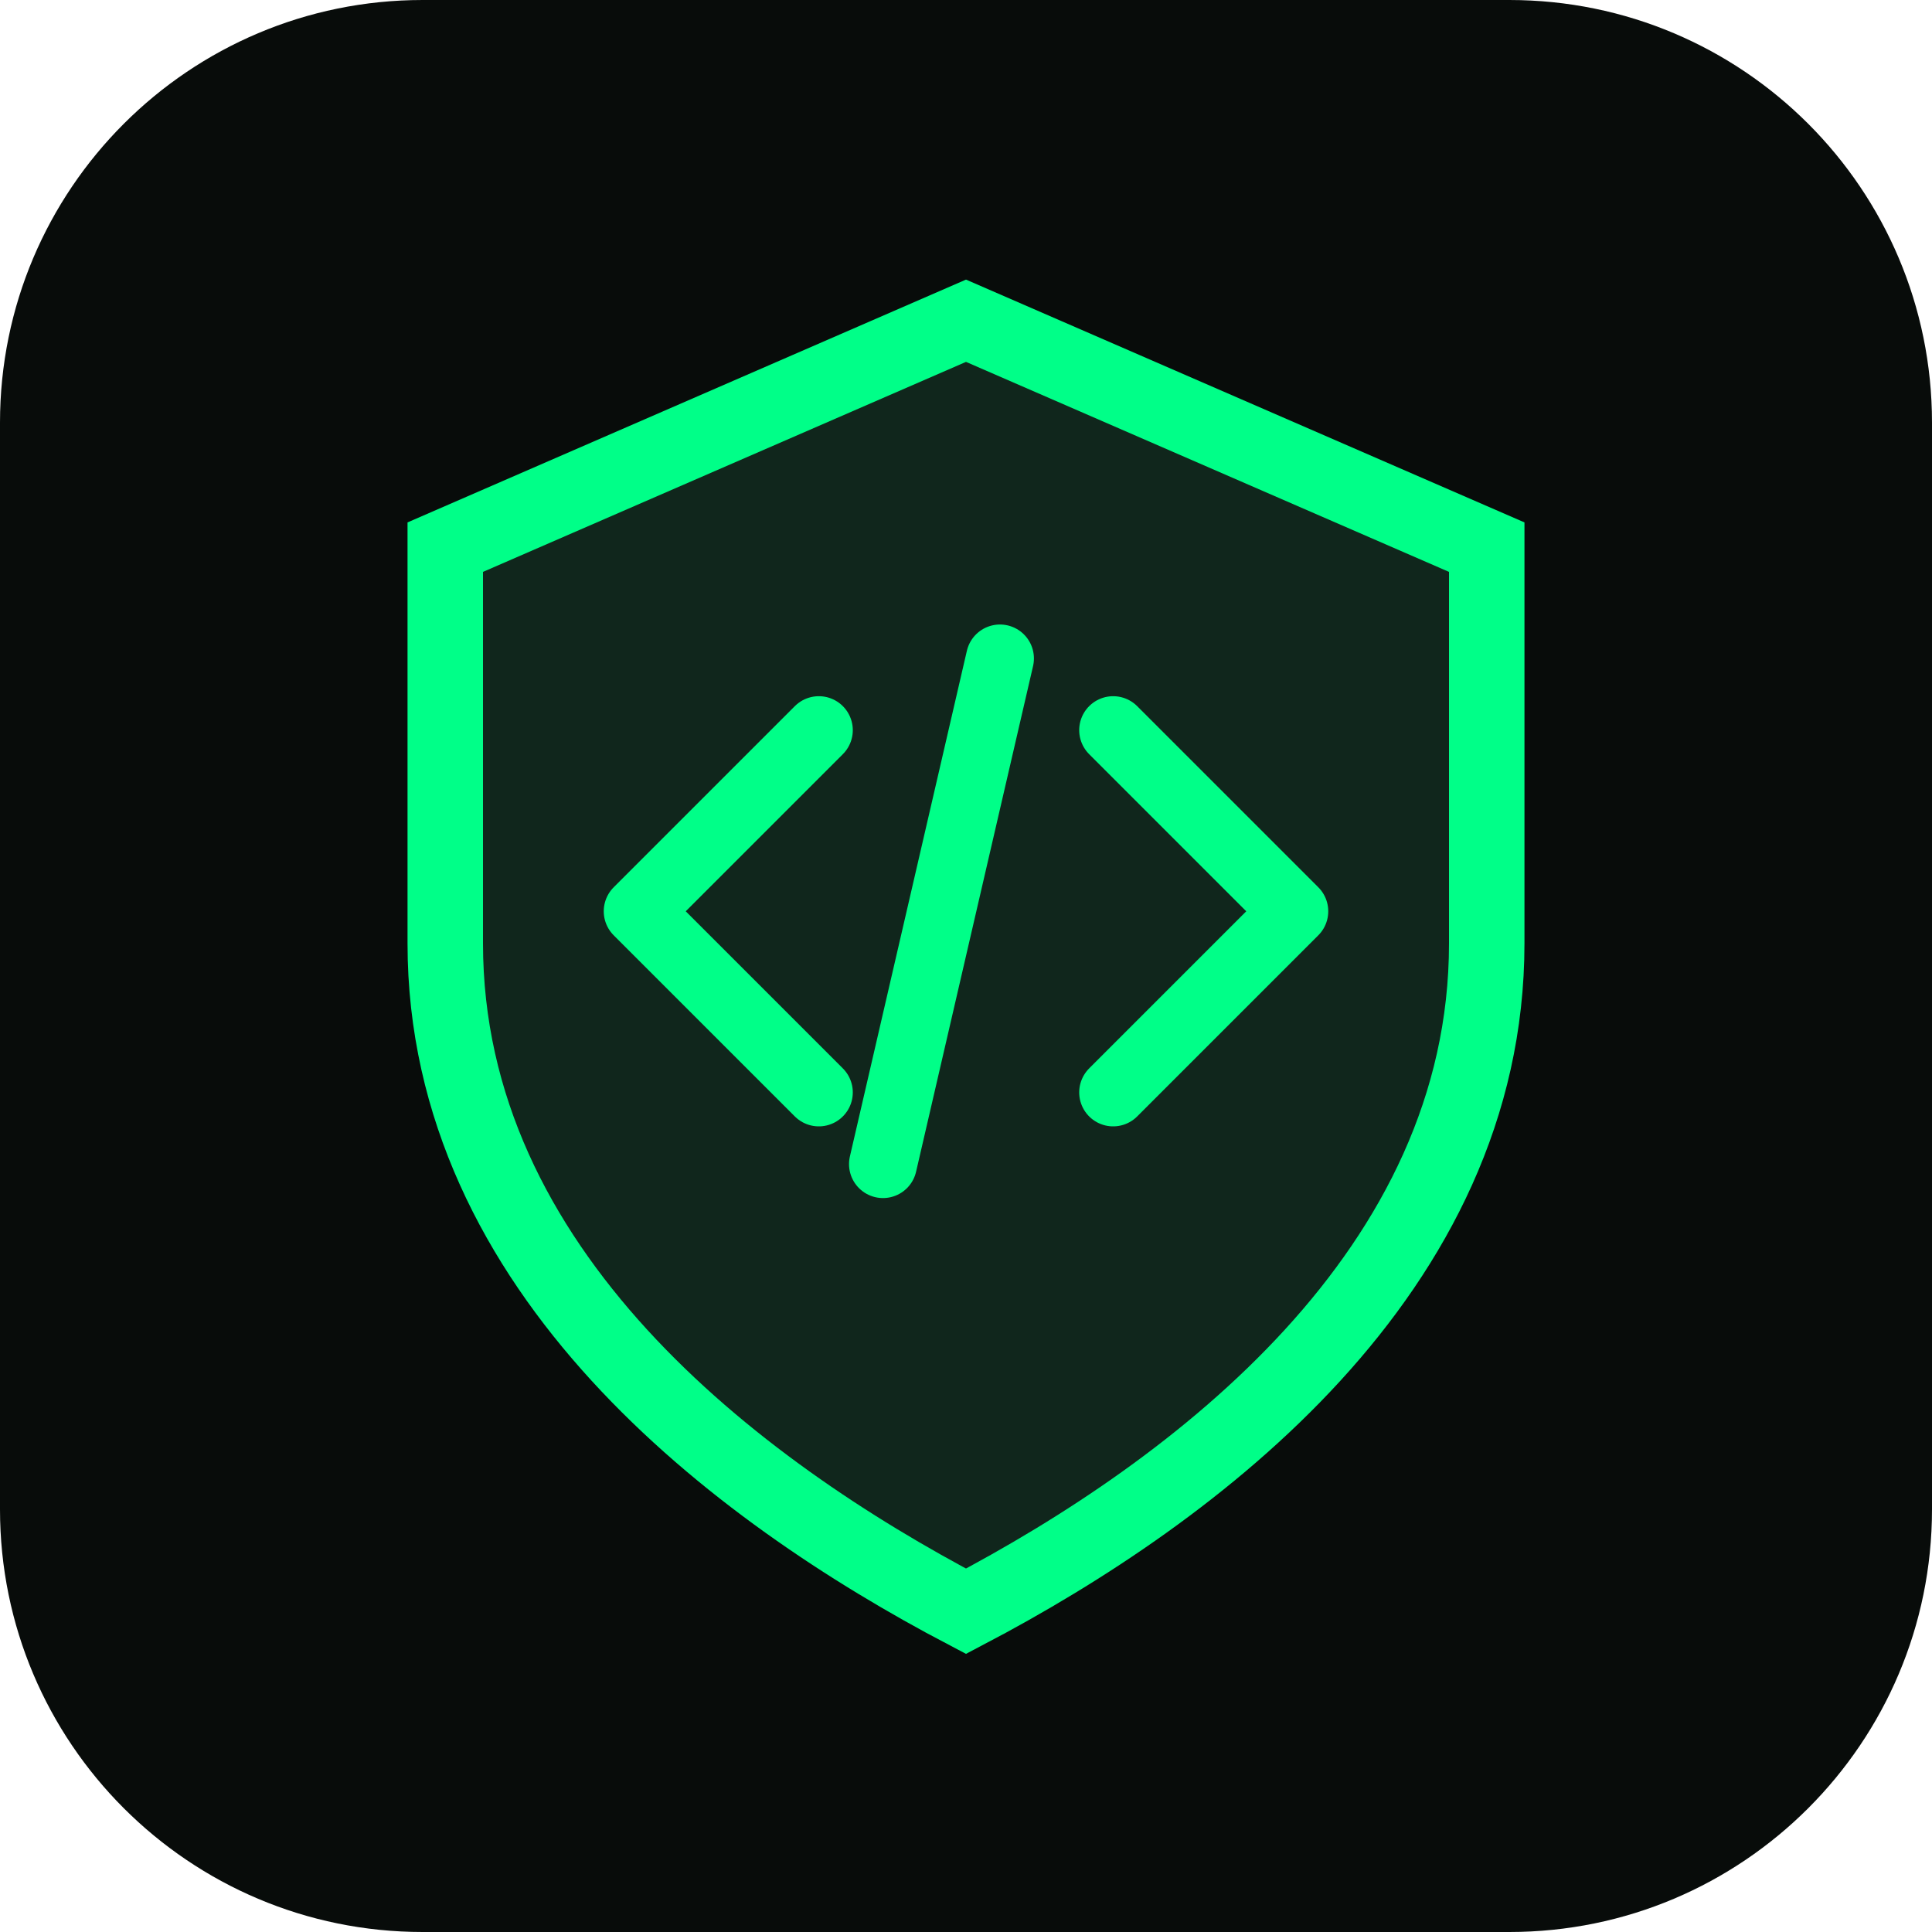
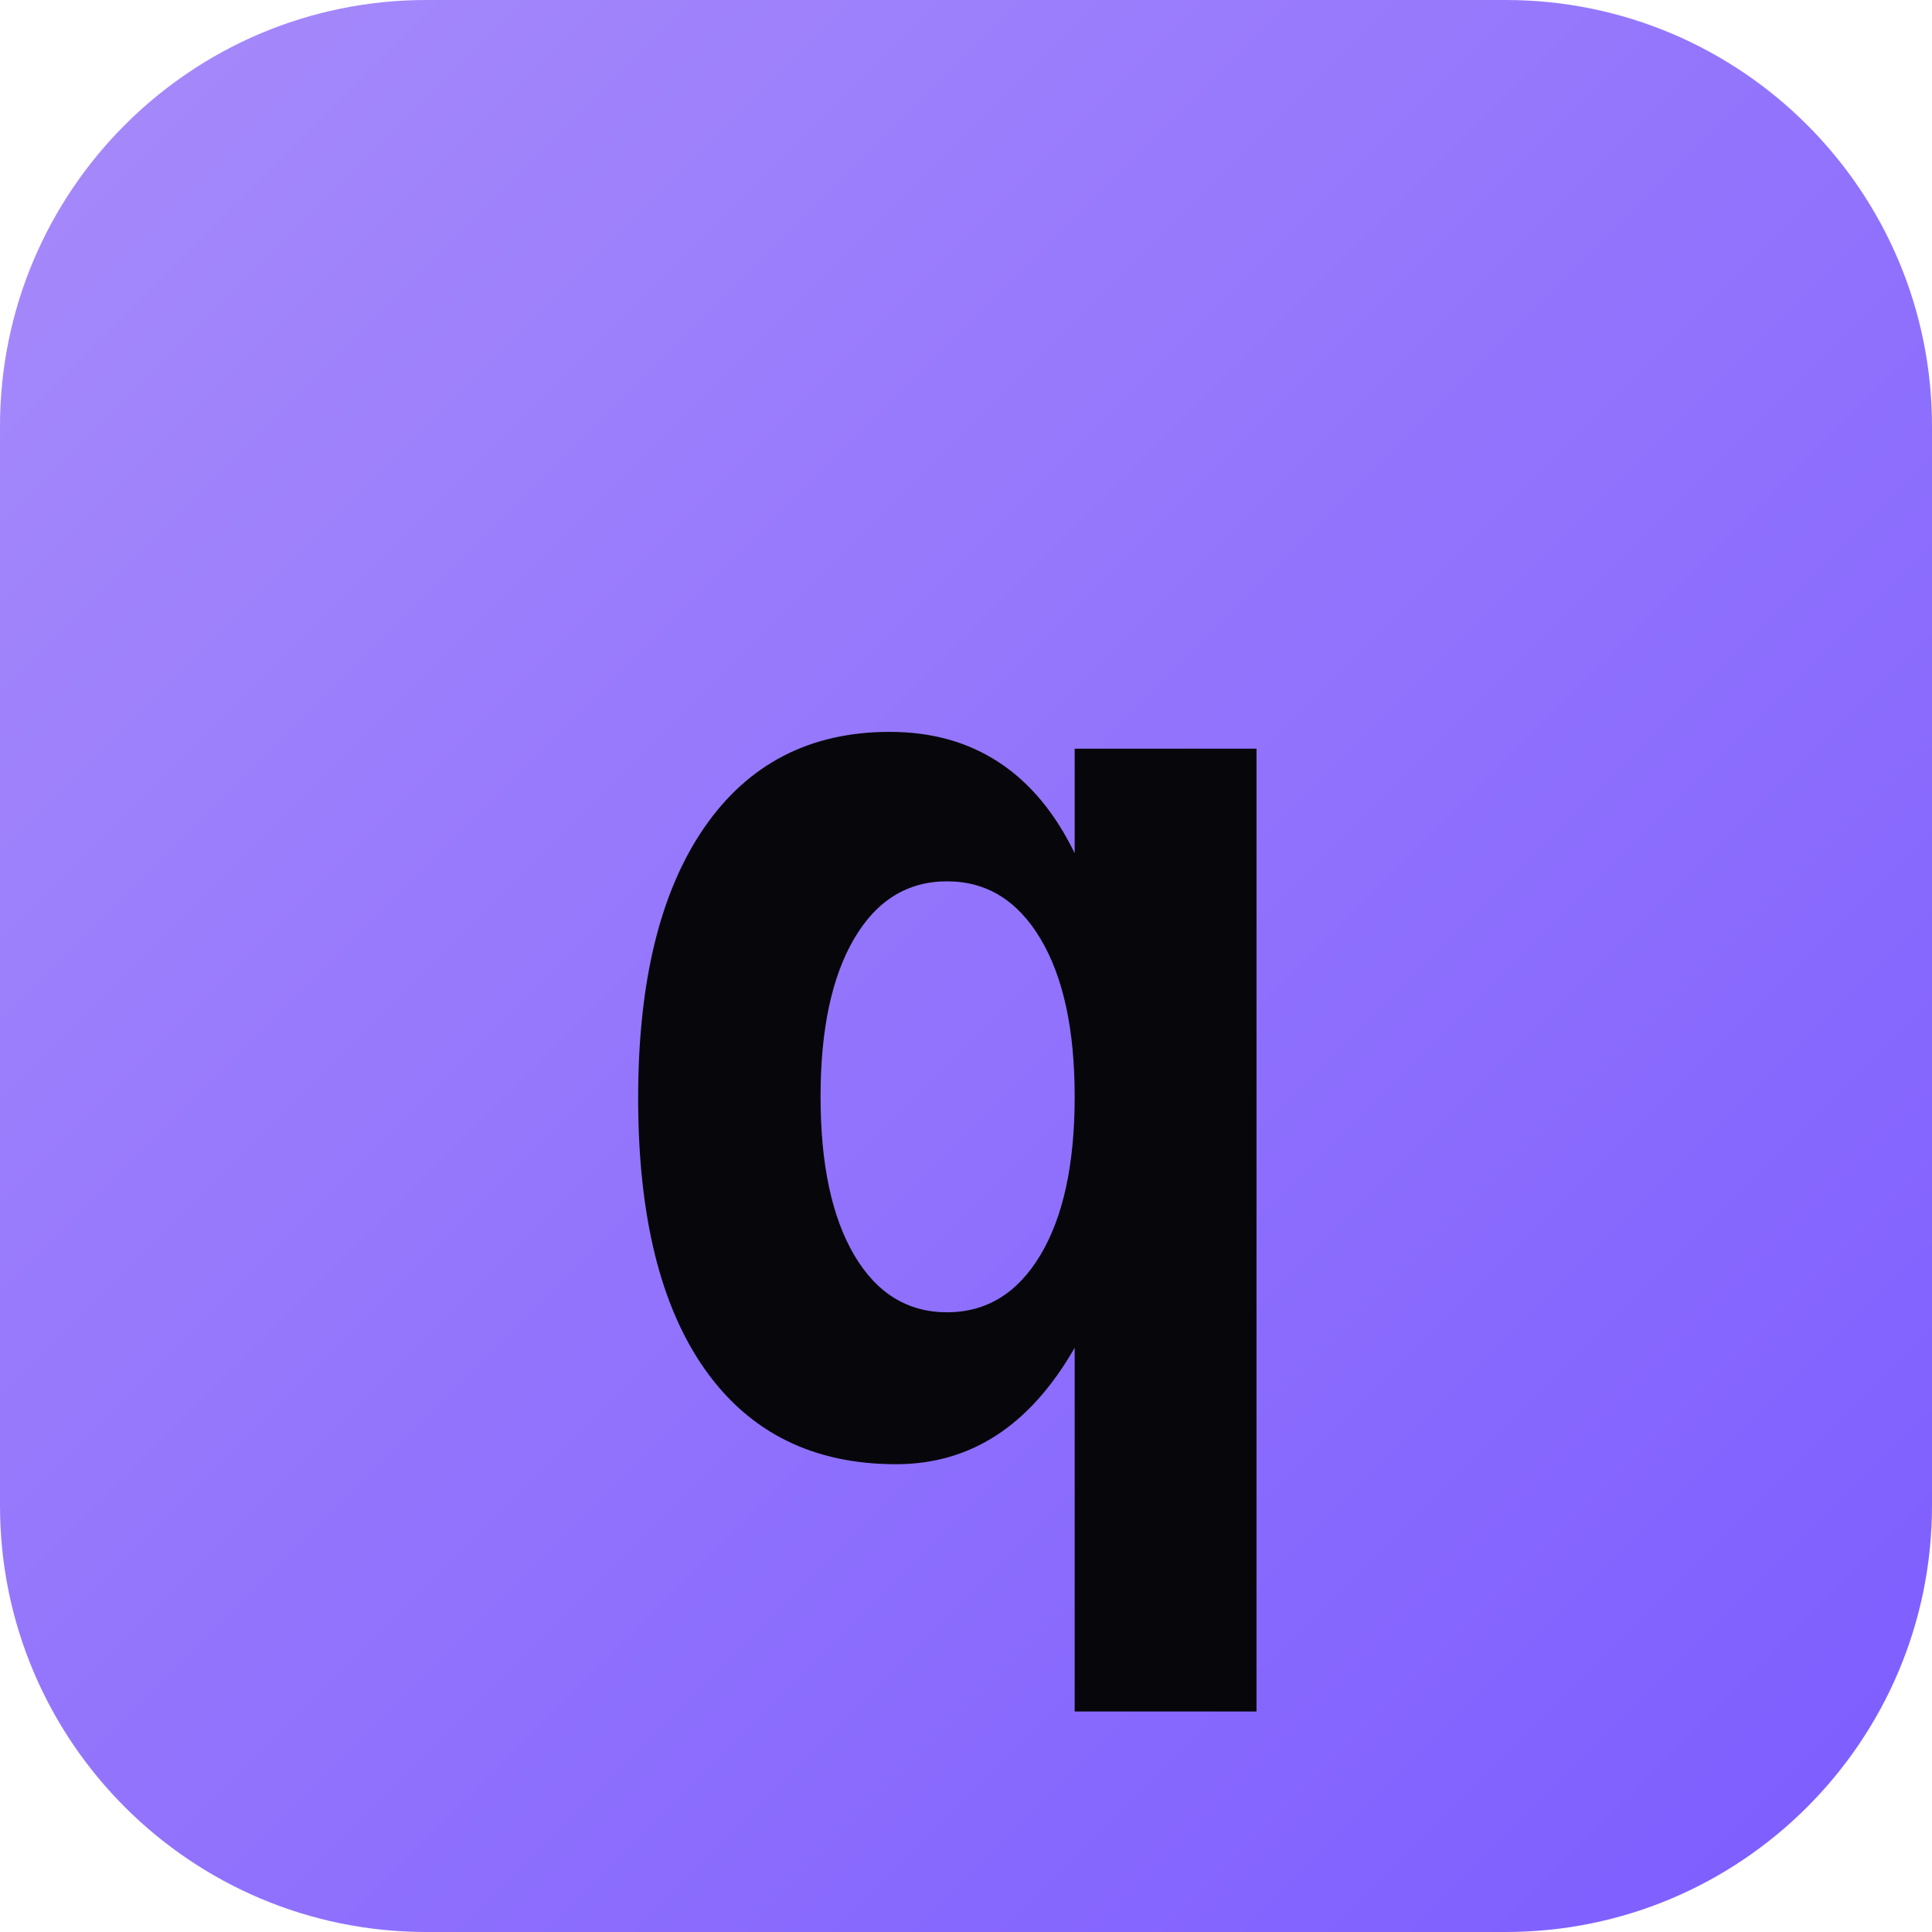
- <svg xmlns="http://www.w3.org/2000/svg" width="1024" height="1024" viewBox="0 0 1024 1024">
-   <rect width="1024" height="1024" rx="224" fill="#080c0a" />
-   <path d="M512 170 788 290v210c0 174-154 290-276 354C390 790 236 674 236 500V290Z" fill="#10261c" stroke="#00ff88" stroke-width="40" />
-   <path d="m434 387-96 96 96 96m156-192 96 96-96 96m-60-230-62 268" fill="none" stroke="#00ff88" stroke-width="36" stroke-linecap="round" stroke-linejoin="round" />
+ <svg xmlns="http://www.w3.org/2000/svg" width="512" height="512" viewBox="0 0 512 512">
+   <defs>
+     <linearGradient id="g" x1="0" y1="0" x2="1" y2="1">
+       <stop offset="0" stop-color="#a78bfa" />
+       <stop offset="1" stop-color="#7c5cff" />
+     </linearGradient>
+   </defs>
+   <rect width="512" height="512" rx="113" fill="url(#g)" />
+   <text x="50%" y="52%" dominant-baseline="central" text-anchor="middle" font-family="'JetBrains Mono','Cascadia Mono',Consolas,monospace" font-size="338" font-weight="700" fill="#07070b">q</text>
</svg>
